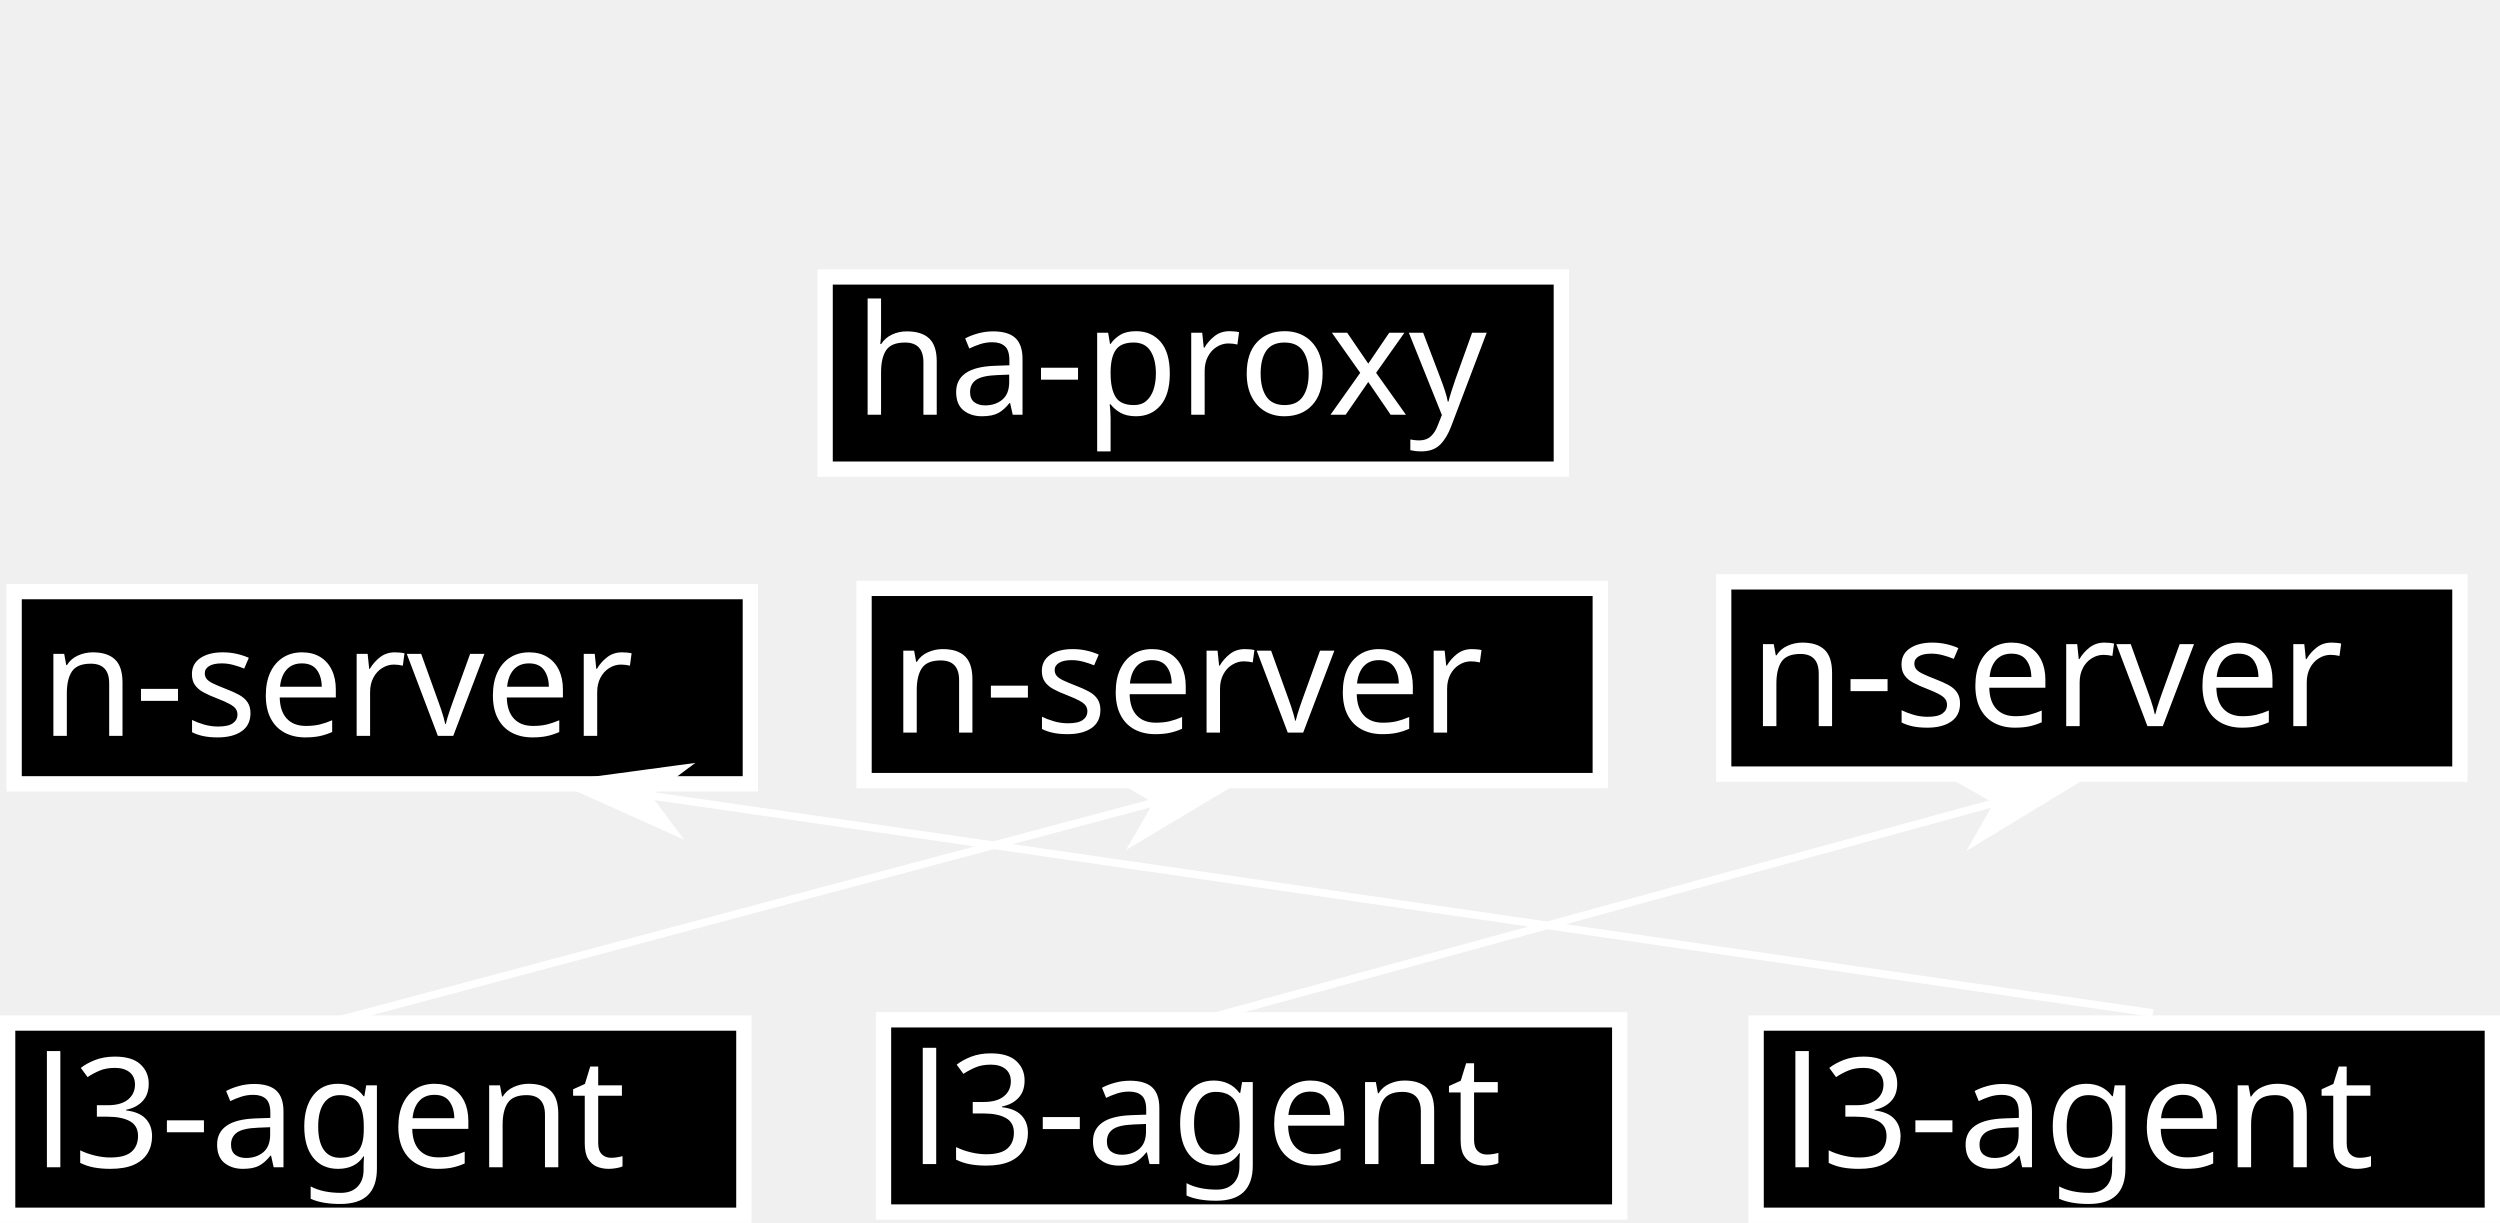
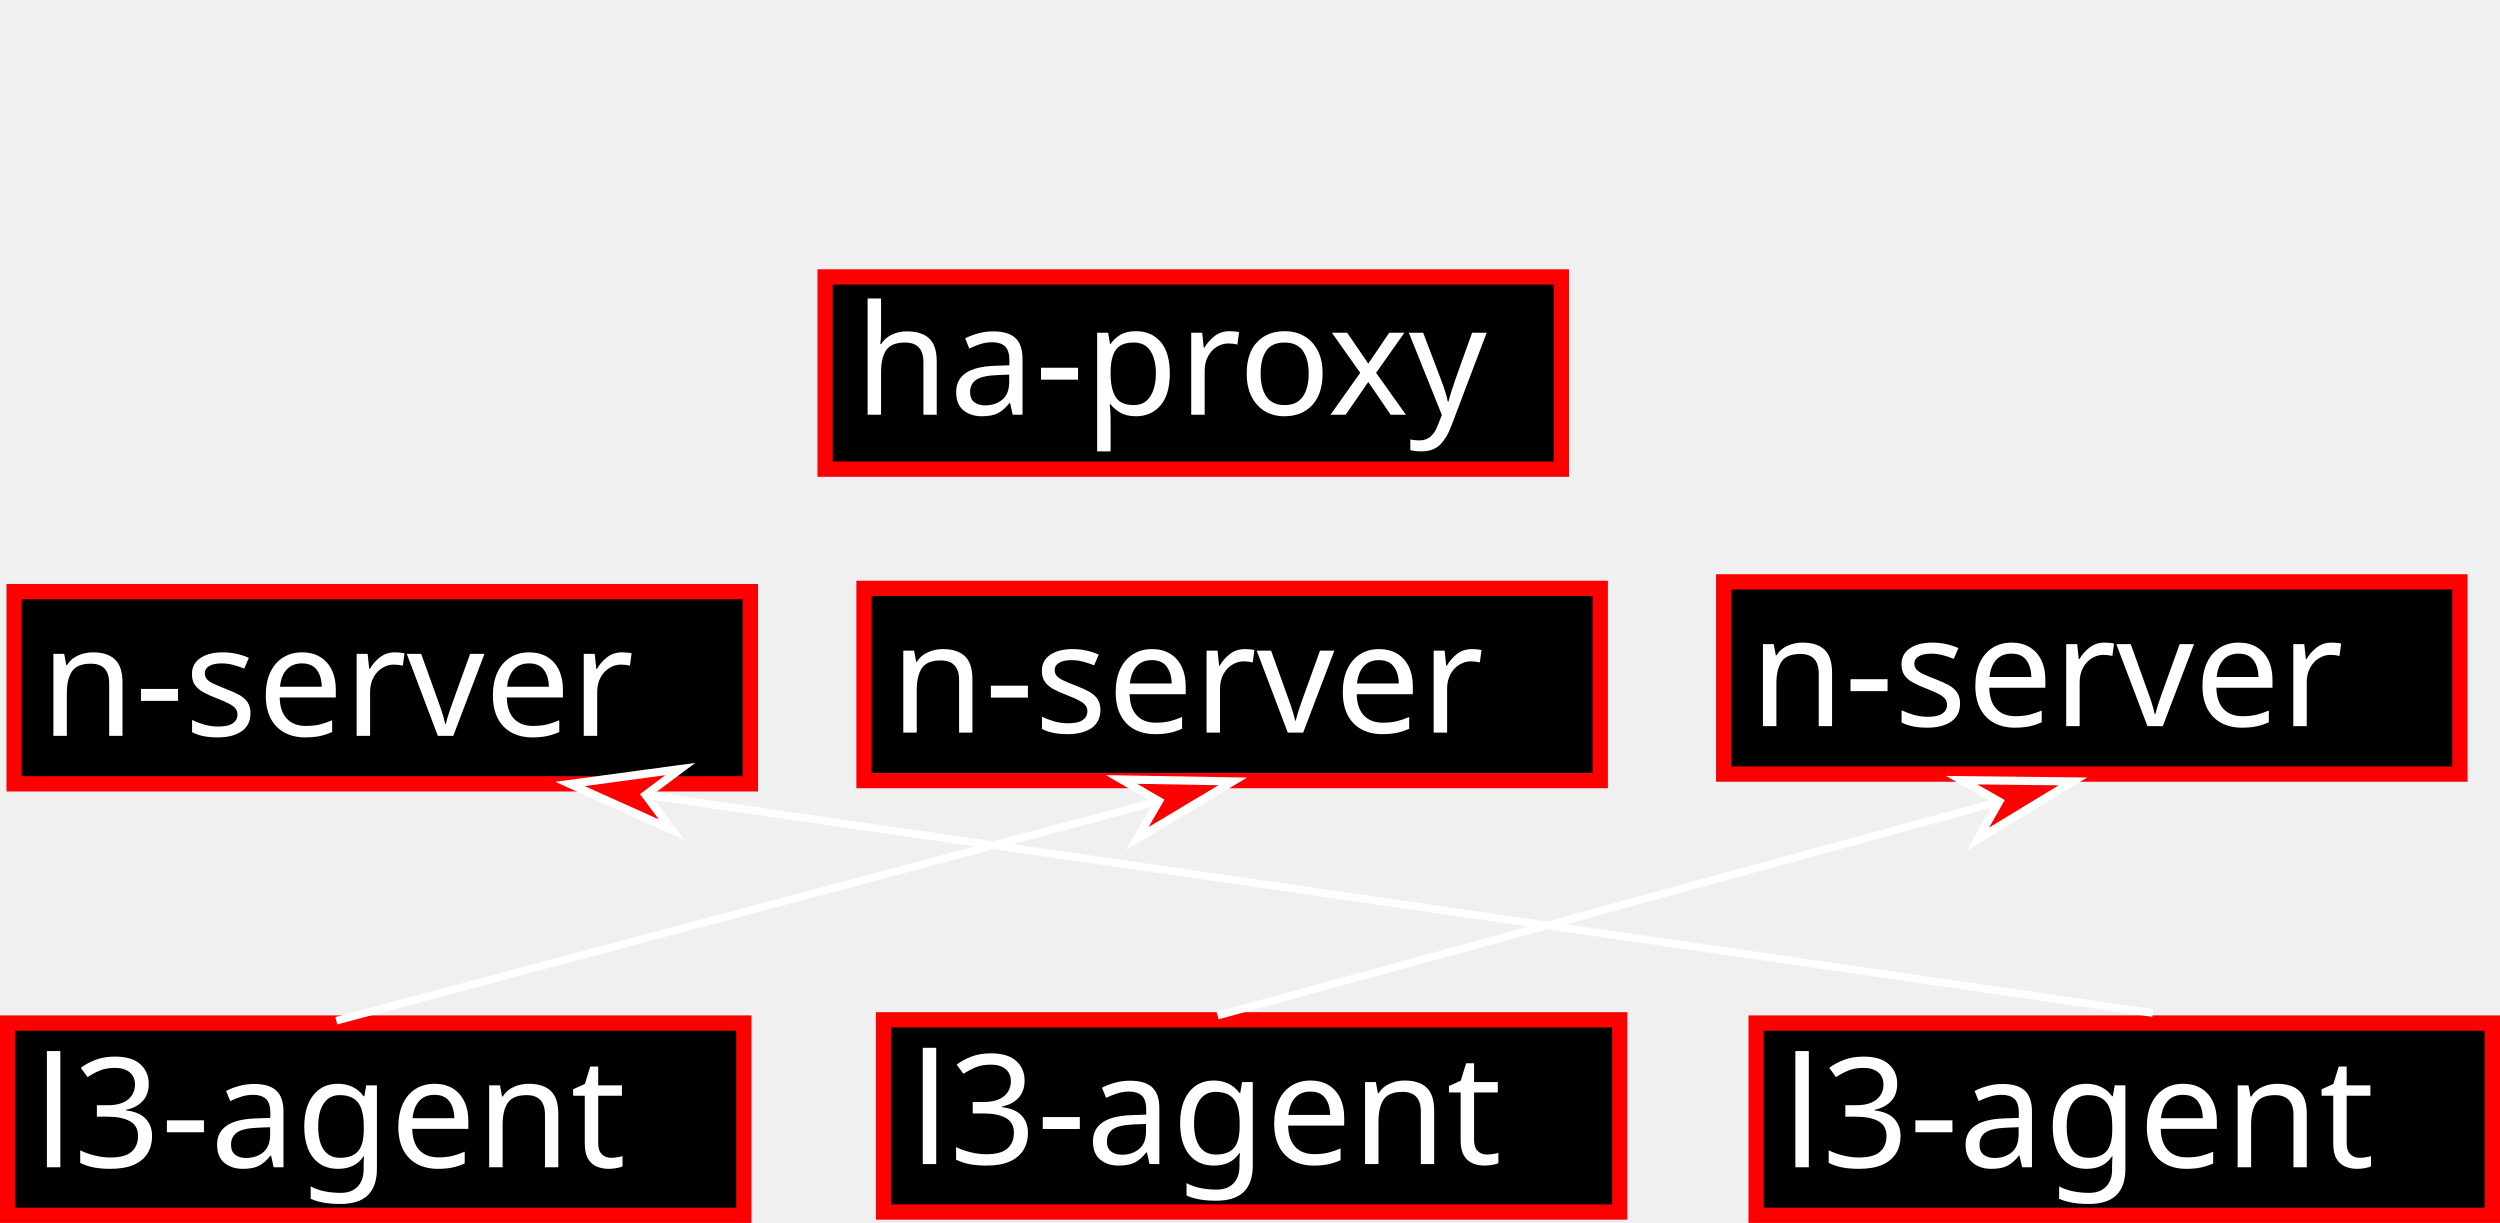
<svg xmlns="http://www.w3.org/2000/svg" width="184.54mm" height="90.271mm" viewBox="0 0 653.882 319.859" id="svg2" version="1.1">
  <defs id="defs4">
    <marker orient="auto" refY="0" refX="0" id="marker8168" style="overflow:visible">
-       <path id="path8170" d="M 0,0 5,-5 -12.5,0 5,5 0,0 Z" style="fill:#ffffff;fill-opacity:1;fill-rule:evenodd;stroke:#ffffff;stroke-width:1pt;stroke-opacity:1" transform="matrix(-0.8,0,0,-0.8,-10,0)" />
+       <path id="path8170" d="M 0,0 5,-5 -12.5,0 5,5 0,0 Z" style="fill:#fe0000;fill-opacity:1;fill-rule:evenodd;stroke:#ffffff;stroke-width:1pt;stroke-opacity:1" transform="matrix(-0.8,0,0,-0.8,-10,0)" />
    </marker>
    <marker orient="auto" refY="0.0" refX="0.0" id="Arrow1Lend" style="overflow:visible;">
      <path id="path4196" d="M 0.0,0.0 L 5.0,-5.0 L -12.5,0.0 L 5.0,5.0 L 0.0,0.0 z " style="fill-rule:evenodd;stroke:#000000;stroke-width:1.0pt;" transform="scale(0.8) rotate(180) translate(12.5,0)" />
    </marker>
    <marker orient="auto" refY="0" refX="0" id="marker6364" style="overflow:visible">
      <path id="path6366" d="M 0,0 5,-5 -12.5,0 5,5 0,0 Z" style="fill:#ffffff;fill-opacity:1;fill-rule:evenodd;stroke:#ffffff;stroke-width:1pt;stroke-opacity:1" transform="matrix(-0.8,0,0,-0.8,-10,0)" />
    </marker>
    <marker style="overflow:visible" id="marker6118" refX="0" refY="0" orient="auto">
-       <path transform="matrix(-0.8,0,0,-0.8,-10,0)" style="fill:#ffffff;fill-opacity:1;fill-rule:evenodd;stroke:#ffffff;stroke-width:1pt;stroke-opacity:1" d="M 0,0 5,-5 -12.5,0 5,5 0,0 Z" id="path6120" />
+       <path transform="matrix(-0.8,0,0,-0.8,-10,0)" style="fill:#fe0000;fill-opacity:1;fill-rule:evenodd;stroke:#ffffff;stroke-width:1pt;stroke-opacity:1" d="M 0,0 5,-5 -12.5,0 5,5 0,0 Z" id="path6120" />
    </marker>
    <marker orient="auto" refY="0" refX="0" id="marker5776" style="overflow:visible">
-       <path id="path5778" d="M 0,0 5,-5 -12.5,0 5,5 0,0 Z" style="fill:#ffffff;fill-opacity:1;fill-rule:evenodd;stroke:#ffffff;stroke-width:1pt;stroke-opacity:1" transform="matrix(-0.8,0,0,-0.8,-10,0)" />
+       <path id="path5778" d="M 0,0 5,-5 -12.5,0 5,5 0,0 Z" style="fill:#fe0000;fill-opacity:1;fill-rule:evenodd;stroke:#ffffff;stroke-width:1pt;stroke-opacity:1" transform="matrix(-0.8,0,0,-0.8,-10,0)" />
    </marker>
    <marker style="overflow:visible" id="marker5101" refX="0" refY="0" orient="auto">
      <path transform="matrix(-0.8,0,0,-0.8,-10,0)" style="fill:#b3b3b3;fill-opacity:1;fill-rule:evenodd;stroke:#b3b3b3;stroke-width:1pt;stroke-opacity:1" d="M 0,0 5,-5 -12.5,0 5,5 0,0 Z" id="path5103" />
    </marker>
    <marker orient="auto" refY="0" refX="0" id="marker4469" style="overflow:visible">
      <path id="path4471" d="M 0,0 5,-5 -12.5,0 5,5 0,0 Z" style="fill:#000000;fill-opacity:1;fill-rule:evenodd;stroke:#000000;stroke-width:1pt;stroke-opacity:1" transform="matrix(0.8,0,0,0.8,10,0)" />
    </marker>
    <marker orient="auto" refY="0" refX="0" id="Arrow1Lstart" style="overflow:visible">
      <path id="path4193" d="M 0,0 5,-5 -12.5,0 5,5 0,0 Z" style="fill:#000000;fill-opacity:1;fill-rule:evenodd;stroke:#000000;stroke-width:1pt;stroke-opacity:1" transform="matrix(0.8,0,0,0.8,10,0)" />
    </marker>
  </defs>
  <g id="layer1" transform="translate(-70.76436,-78.18174)">
-     <g id="g3347" transform="translate(-212.965,83.99814)" style="stroke-width:4;stroke-miterlimit:4;stroke-dasharray:none">
-       <rect style="fill:#000000;stroke:#ffffff;stroke-width:4;stroke-miterlimit:4;stroke-dasharray:none" id="rect3349" width="192.559" height="50.274" x="287.426" y="148.922" />
-       <text xml:space="preserve" style="font-style:normal;font-weight:normal;font-size:40px;line-height:125%;font-family:sans-serif;letter-spacing:0px;word-spacing:0px;fill:#ffffff;fill-opacity:1;stroke:none;stroke-width:4;stroke-linecap:butt;stroke-linejoin:miter;stroke-miterlimit:4;stroke-dasharray:none;stroke-opacity:1" x="294.286" y="186.648" id="text3351">
-         <tspan id="tspan3353" x="294.286" y="186.648">n-server</tspan>
-       </text>
-     </g>
-     <g transform="translate(9.333133,83.14967)" id="g3355" style="stroke-width:4;stroke-miterlimit:4;stroke-dasharray:none">
-       <rect y="148.922" x="287.426" height="50.274" width="192.559" id="rect3357" style="fill:#000000;stroke:#ffffff;stroke-width:4;stroke-miterlimit:4;stroke-dasharray:none" />
-       <text id="text3359" y="186.648" x="294.286" style="font-style:normal;font-weight:normal;font-size:40px;line-height:125%;font-family:sans-serif;letter-spacing:0px;word-spacing:0px;fill:#ffffff;fill-opacity:1;stroke:none;stroke-width:4;stroke-linecap:butt;stroke-linejoin:miter;stroke-miterlimit:4;stroke-dasharray:none;stroke-opacity:1" xml:space="preserve">
-         <tspan y="186.648" x="294.286" id="tspan3361">n-server</tspan>
-       </text>
-     </g>
-     <g id="g3363" transform="translate(234.1766,81.45274)" style="stroke-width:4;stroke-miterlimit:4;stroke-dasharray:none">
-       <rect style="fill:#000000;stroke:#ffffff;stroke-width:4;stroke-miterlimit:4;stroke-dasharray:none" id="rect3365" width="192.559" height="50.274" x="287.426" y="148.922" />
-       <text xml:space="preserve" style="font-style:normal;font-weight:normal;font-size:40px;line-height:125%;font-family:sans-serif;letter-spacing:0px;word-spacing:0px;fill:#ffffff;fill-opacity:1;stroke:none;stroke-width:4;stroke-linecap:butt;stroke-linejoin:miter;stroke-miterlimit:4;stroke-dasharray:none;stroke-opacity:1" x="294.286" y="186.648" id="text3367">
-         <tspan id="tspan3369" x="294.286" y="186.648">n-server</tspan>
-       </text>
-     </g>
-     <g id="g3342" style="stroke-width:4;stroke-miterlimit:4;stroke-dasharray:none">
-       <rect y="150.619" x="286.578" height="50.274" width="192.559" id="rect3336" style="fill:#000000;stroke:#ffffff;stroke-width:4;stroke-miterlimit:4;stroke-dasharray:none" />
-       <text id="text3338" y="186.648" x="294.286" style="font-style:normal;font-weight:normal;font-size:40px;line-height:125%;font-family:sans-serif;letter-spacing:0px;word-spacing:0px;fill:#ffffff;fill-opacity:1;stroke:none;stroke-width:4;stroke-linecap:butt;stroke-linejoin:miter;stroke-miterlimit:4;stroke-dasharray:none;stroke-opacity:1" xml:space="preserve">
-         <tspan y="186.648" x="294.286" id="tspan3340">ha-proxy</tspan>
-       </text>
-     </g>
-     <g transform="translate(-214.6619,196.8441)" id="g5476" style="stroke-width:4;stroke-miterlimit:4;stroke-dasharray:none">
-       <g id="g5497" style="stroke-width:4;stroke-miterlimit:4;stroke-dasharray:none">
-         <rect style="fill:#000000;stroke:#ffffff;stroke-width:4;stroke-miterlimit:4;stroke-dasharray:none" id="rect5478" width="192.559" height="50.274" x="287.426" y="148.922" />
-         <text xml:space="preserve" style="font-style:normal;font-weight:normal;font-size:40px;line-height:125%;font-family:sans-serif;letter-spacing:0px;word-spacing:0px;fill:#ffffff;fill-opacity:1;stroke:none;stroke-width:4;stroke-linecap:butt;stroke-linejoin:miter;stroke-miterlimit:4;stroke-dasharray:none;stroke-opacity:1" x="294.286" y="186.648" id="text5480">
-           <tspan id="tspan5482" x="294.286" y="186.648">l3-agent</tspan>
-         </text>
-       </g>
-       <g id="g5502" transform="translate(229.0858,-0.8484661)" style="stroke-width:4;stroke-miterlimit:4;stroke-dasharray:none">
-         <rect y="148.922" x="287.426" height="50.274" width="192.559" id="rect5504" style="fill:#000000;stroke:#ffffff;stroke-width:4;stroke-miterlimit:4;stroke-dasharray:none" />
-         <text id="text5506" y="186.648" x="294.286" style="font-style:normal;font-weight:normal;font-size:40px;line-height:125%;font-family:sans-serif;letter-spacing:0px;word-spacing:0px;fill:#ffffff;fill-opacity:1;stroke:none;stroke-width:4;stroke-linecap:butt;stroke-linejoin:miter;stroke-miterlimit:4;stroke-dasharray:none;stroke-opacity:1" xml:space="preserve">
-           <tspan y="186.648" x="294.286" id="tspan5508">l3-agent</tspan>
-         </text>
-       </g>
-       <g transform="translate(457.3232,0)" id="g5510" style="stroke-width:4;stroke-miterlimit:4;stroke-dasharray:none">
-         <rect style="fill:#000000;stroke:#ffffff;stroke-width:4;stroke-miterlimit:4;stroke-dasharray:none" id="rect5512" width="192.559" height="50.274" x="287.426" y="148.922" />
-         <text xml:space="preserve" style="font-style:normal;font-weight:normal;font-size:40px;line-height:125%;font-family:sans-serif;letter-spacing:0px;word-spacing:0px;fill:#ffffff;fill-opacity:1;stroke:none;stroke-width:4;stroke-linecap:butt;stroke-linejoin:miter;stroke-miterlimit:4;stroke-dasharray:none;stroke-opacity:1" x="294.286" y="186.648" id="text5514">
-           <tspan id="tspan5516" x="294.286" y="186.648">l3-agent</tspan>
-         </text>
-       </g>
-     </g>
-     <path style="fill:#ffffff;fill-rule:evenodd;stroke:#ffffff;stroke-width:2;stroke-linecap:butt;stroke-linejoin:miter;stroke-miterlimit:4;stroke-dasharray:none;stroke-opacity:1;marker-end:url(#marker5776)" d="m 633.846,343.143 -414.002,-59.909" id="path5774" />
-     <path id="path6116" d="M 389.228,343.815 612.953,282.562" style="fill:#ffffff;fill-rule:evenodd;stroke:#ffffff;stroke-width:2;stroke-linecap:butt;stroke-linejoin:miter;stroke-miterlimit:4;stroke-dasharray:none;stroke-opacity:1;marker-end:url(#marker6118)" />
+     <rect y="232.92" x="74.461" height="50.274" width="192.559" id="rect3349" style="fill:#000000;stroke:#fe0000;stroke-width:4;stroke-miterlimit:4;stroke-dasharray:none;stroke-opacity:1" />
+     <text id="text3351" y="270.646" x="81.321" style="font-style:normal;font-weight:normal;font-size:40px;line-height:125%;font-family:sans-serif;letter-spacing:0px;word-spacing:0px;fill:#ffffff;fill-opacity:1;stroke:none;stroke-width:4;stroke-linecap:butt;stroke-linejoin:miter;stroke-miterlimit:4;stroke-dasharray:none;stroke-opacity:1" xml:space="preserve">
+       <tspan y="270.646" x="81.321" id="tspan3353">n-server</tspan>
+     </text>
+     <rect style="fill:#000000;stroke:#fe0000;stroke-width:4;stroke-miterlimit:4;stroke-dasharray:none;stroke-opacity:1" id="rect3357" width="192.559" height="50.274" x="296.759" y="232.072" />
+     <text xml:space="preserve" style="font-style:normal;font-weight:normal;font-size:40px;line-height:125%;font-family:sans-serif;letter-spacing:0px;word-spacing:0px;fill:#ffffff;fill-opacity:1;stroke:none;stroke-width:4;stroke-linecap:butt;stroke-linejoin:miter;stroke-miterlimit:4;stroke-dasharray:none;stroke-opacity:1" x="303.619" y="269.798" id="text3359">
+       <tspan id="tspan3361" x="303.619" y="269.798">n-server</tspan>
+     </text>
+     <rect y="230.375" x="521.603" height="50.274" width="192.559" id="rect3365" style="fill:#000000;stroke:#fe0000;stroke-width:4;stroke-miterlimit:4;stroke-dasharray:none;stroke-opacity:1" />
+     <text id="text3367" y="268.101" x="528.462" style="font-style:normal;font-weight:normal;font-size:40px;line-height:125%;font-family:sans-serif;letter-spacing:0px;word-spacing:0px;fill:#ffffff;fill-opacity:1;stroke:none;stroke-width:4;stroke-linecap:butt;stroke-linejoin:miter;stroke-miterlimit:4;stroke-dasharray:none;stroke-opacity:1" xml:space="preserve">
+       <tspan y="268.101" x="528.462" id="tspan3369">n-server</tspan>
+     </text>
+     <rect style="fill:#000000;stroke:#fe0000;stroke-width:4;stroke-miterlimit:4;stroke-dasharray:none;stroke-opacity:1" id="rect3336" width="192.559" height="50.274" x="286.578" y="150.619" />
+     <text xml:space="preserve" style="font-style:normal;font-weight:normal;font-size:40px;line-height:125%;font-family:sans-serif;letter-spacing:0px;word-spacing:0px;fill:#ffffff;fill-opacity:1;stroke:none;stroke-width:4;stroke-linecap:butt;stroke-linejoin:miter;stroke-miterlimit:4;stroke-dasharray:none;stroke-opacity:1" x="294.286" y="186.648" id="text3338">
+       <tspan id="tspan3340" x="294.286" y="186.648">ha-proxy</tspan>
+     </text>
+     <rect style="fill:#000000;stroke:#fe0000;stroke-width:4;stroke-miterlimit:4;stroke-dasharray:none;stroke-opacity:1" id="rect5478" width="192.559" height="50.274" x="72.764" y="345.766" />
+     <text xml:space="preserve" style="font-style:normal;font-weight:normal;font-size:40px;line-height:125%;font-family:sans-serif;letter-spacing:0px;word-spacing:0px;fill:#ffffff;fill-opacity:1;stroke:none;stroke-width:4;stroke-linecap:butt;stroke-linejoin:miter;stroke-miterlimit:4;stroke-dasharray:none;stroke-opacity:1" x="79.624" y="383.492" id="text5480">
+       <tspan id="tspan5482" x="79.624" y="383.492">l3-agent</tspan>
+     </text>
+     <rect y="344.918" x="301.85" height="50.274" width="192.559" id="rect5504" style="fill:#000000;stroke:#fe0000;stroke-width:4;stroke-miterlimit:4;stroke-dasharray:none;stroke-opacity:1" />
+     <text id="text5506" y="382.644" x="308.71" style="font-style:normal;font-weight:normal;font-size:40px;line-height:125%;font-family:sans-serif;letter-spacing:0px;word-spacing:0px;fill:#ffffff;fill-opacity:1;stroke:none;stroke-width:4;stroke-linecap:butt;stroke-linejoin:miter;stroke-miterlimit:4;stroke-dasharray:none;stroke-opacity:1" xml:space="preserve">
+       <tspan y="382.644" x="308.71" id="tspan5508">l3-agent</tspan>
+     </text>
+     <rect style="fill:#000000;stroke:#fe0000;stroke-width:4;stroke-miterlimit:4;stroke-dasharray:none;stroke-opacity:1" id="rect5512" width="192.559" height="50.274" x="530.088" y="345.766" />
+     <text xml:space="preserve" style="font-style:normal;font-weight:normal;font-size:40px;line-height:125%;font-family:sans-serif;letter-spacing:0px;word-spacing:0px;fill:#ffffff;fill-opacity:1;stroke:none;stroke-width:4;stroke-linecap:butt;stroke-linejoin:miter;stroke-miterlimit:4;stroke-dasharray:none;stroke-opacity:1" x="536.947" y="383.492" id="text5514">
+       <tspan id="tspan5516" x="536.947" y="383.492">l3-agent</tspan>
+     </text>
    <path style="fill:#ffffff;fill-rule:evenodd;stroke:#ffffff;stroke-width:0;stroke-linecap:butt;stroke-linejoin:miter;stroke-miterlimit:4;stroke-dasharray:none;stroke-opacity:1;marker-end:url(#marker6364)" d="m 183.907,266.003 440.354,60.241" id="path6362" />
-     <path style="fill:#ffffff;fill-rule:evenodd;stroke:#ffffff;stroke-width:2;stroke-linecap:butt;stroke-linejoin:miter;stroke-miterlimit:4;stroke-dasharray:none;stroke-opacity:1;marker-end:url(#marker8168)" d="M 158.723,345.159 393.2,282.562" id="path8166" />
+     <path style="fill:#fe0000;fill-rule:evenodd;stroke:#ffffff;stroke-width:2;stroke-linecap:butt;stroke-linejoin:miter;stroke-miterlimit:4;stroke-dasharray:none;stroke-opacity:1;marker-end:url(#marker5776);fill-opacity:1" d="m 633.846,343.143 -414.002,-59.909" id="path5774" />
+     <path id="path6116" d="M 389.228,343.815 612.953,282.562" style="fill:#fe0000;fill-rule:evenodd;stroke:#ffffff;stroke-width:2;stroke-linecap:butt;stroke-linejoin:miter;stroke-miterlimit:4;stroke-dasharray:none;stroke-opacity:1;marker-end:url(#marker6118);fill-opacity:1" />
+     <path style="fill:#fe0000;fill-rule:evenodd;stroke:#ffffff;stroke-width:2;stroke-linecap:butt;stroke-linejoin:miter;stroke-miterlimit:4;stroke-dasharray:none;stroke-opacity:1;marker-end:url(#marker8168);fill-opacity:1" d="M 158.723,345.159 393.2,282.562" id="path8166" />
  </g>
</svg>
